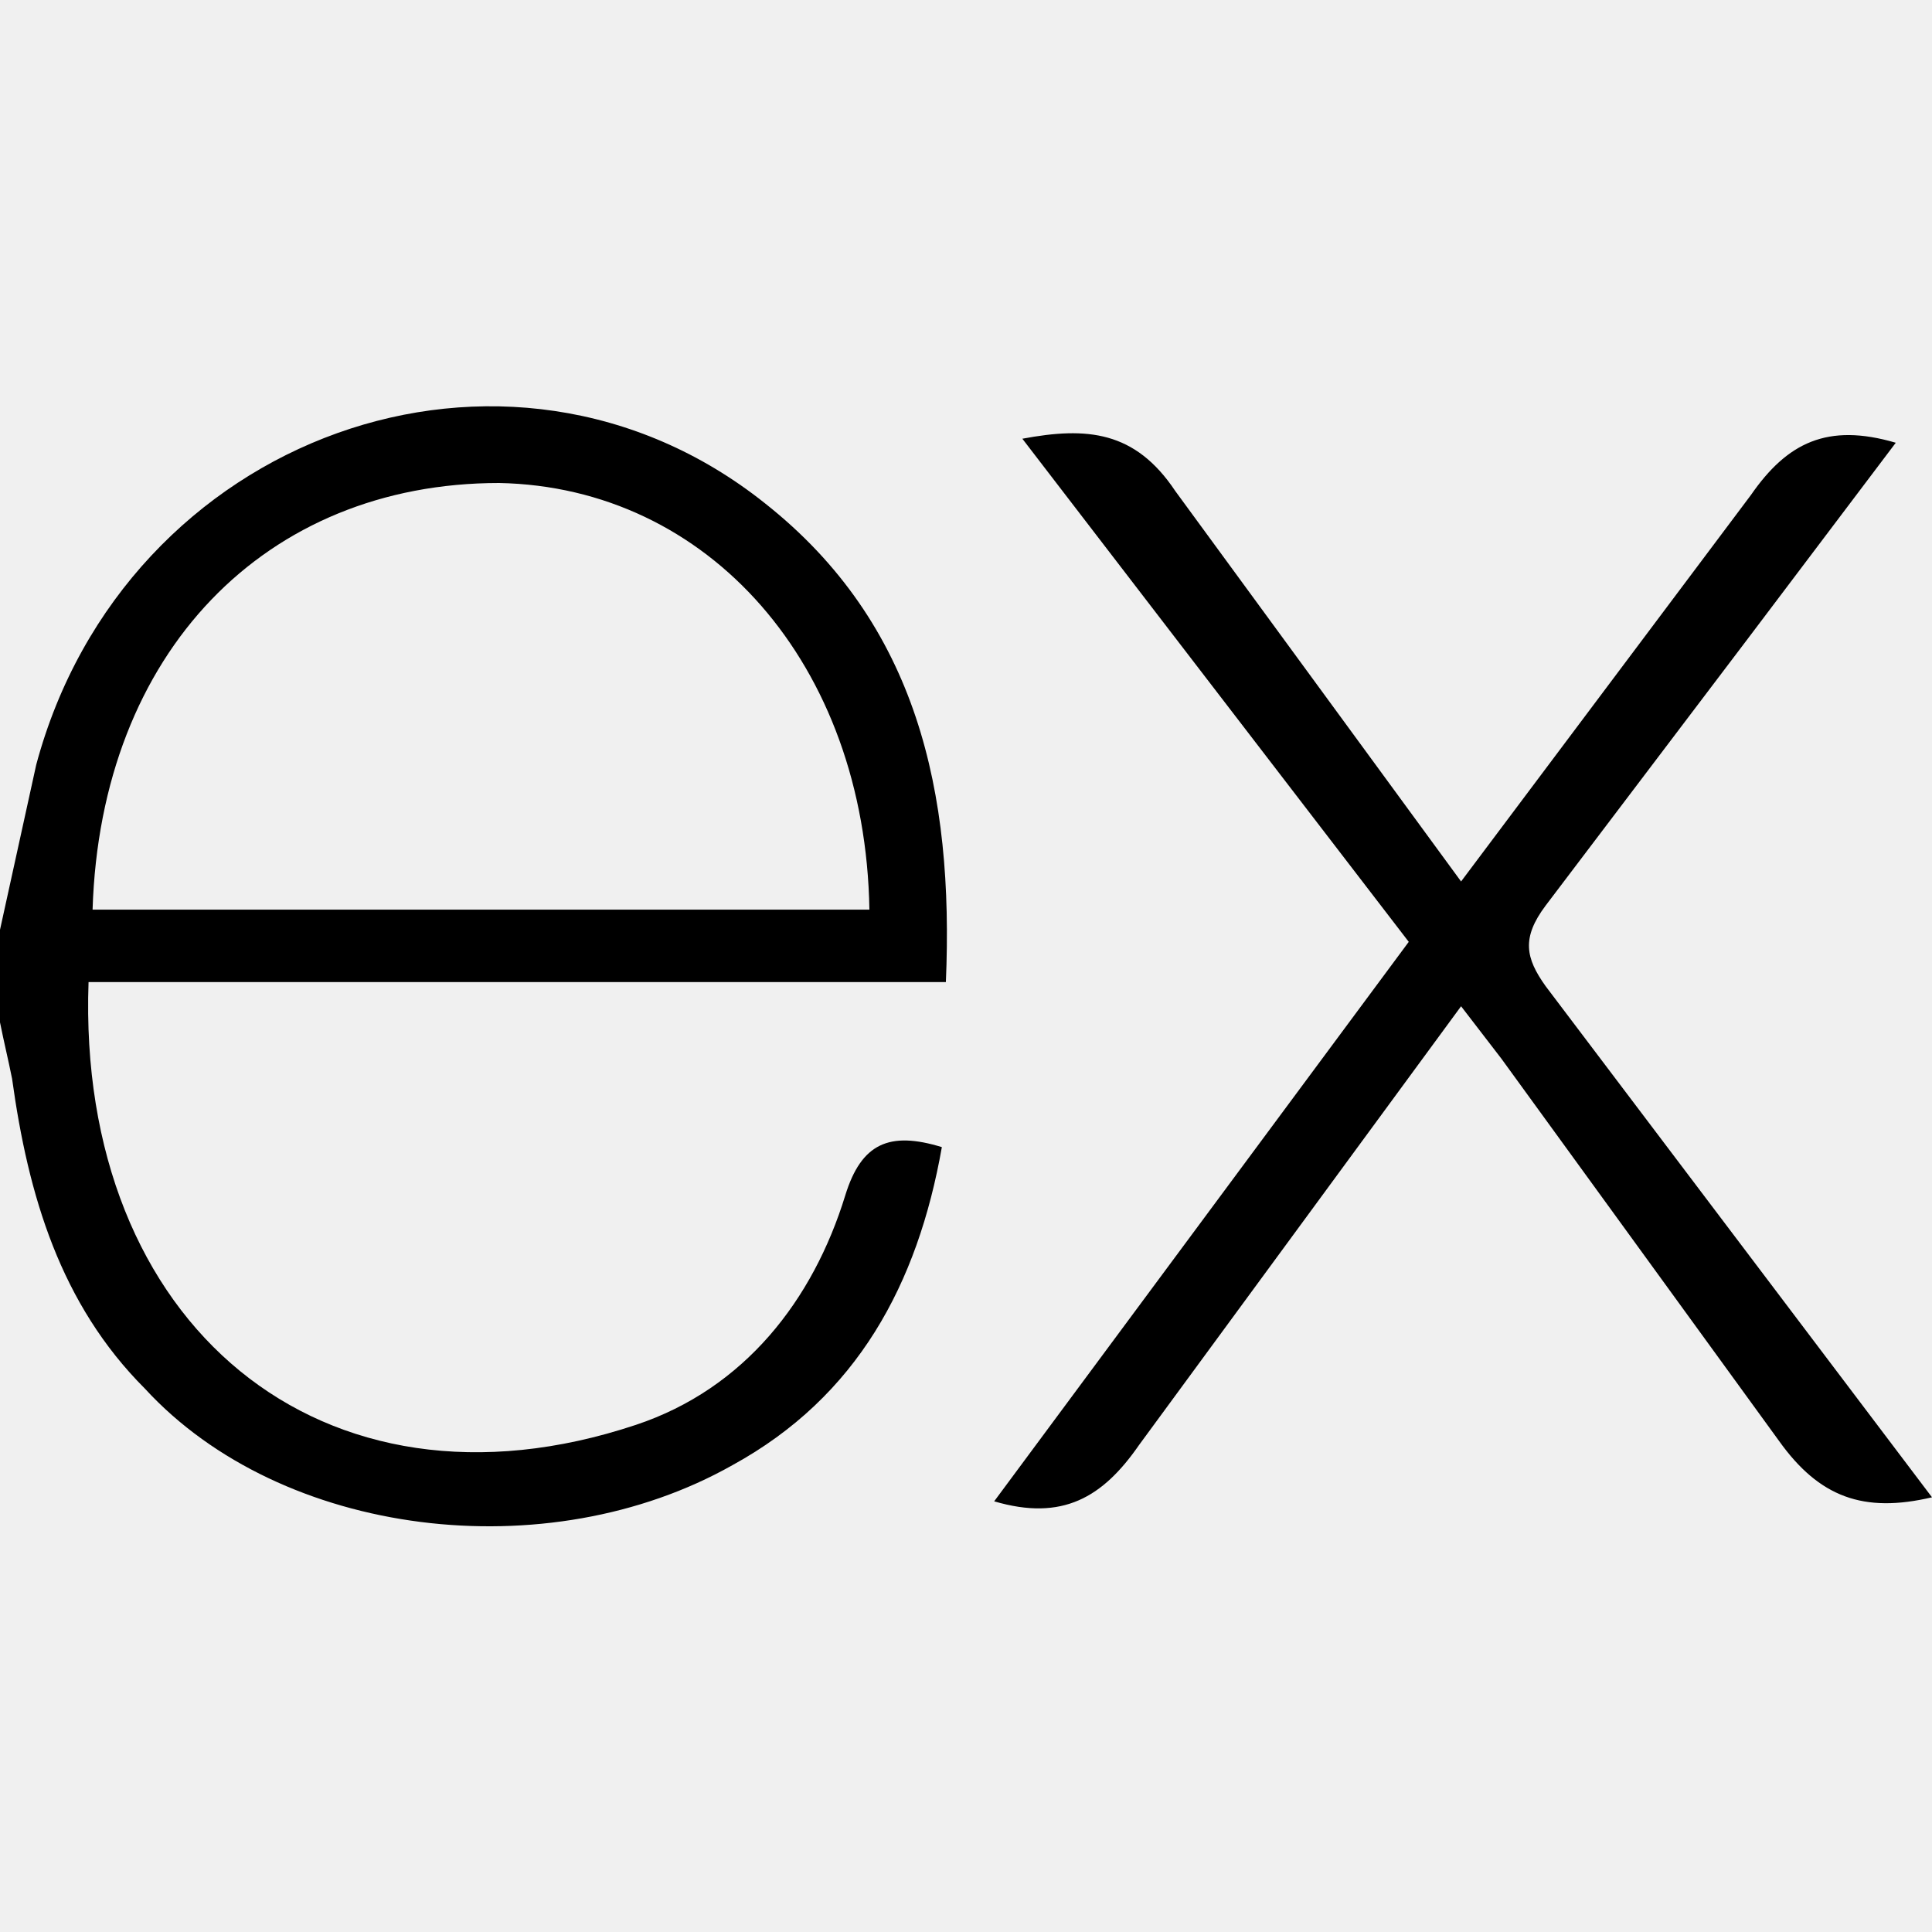
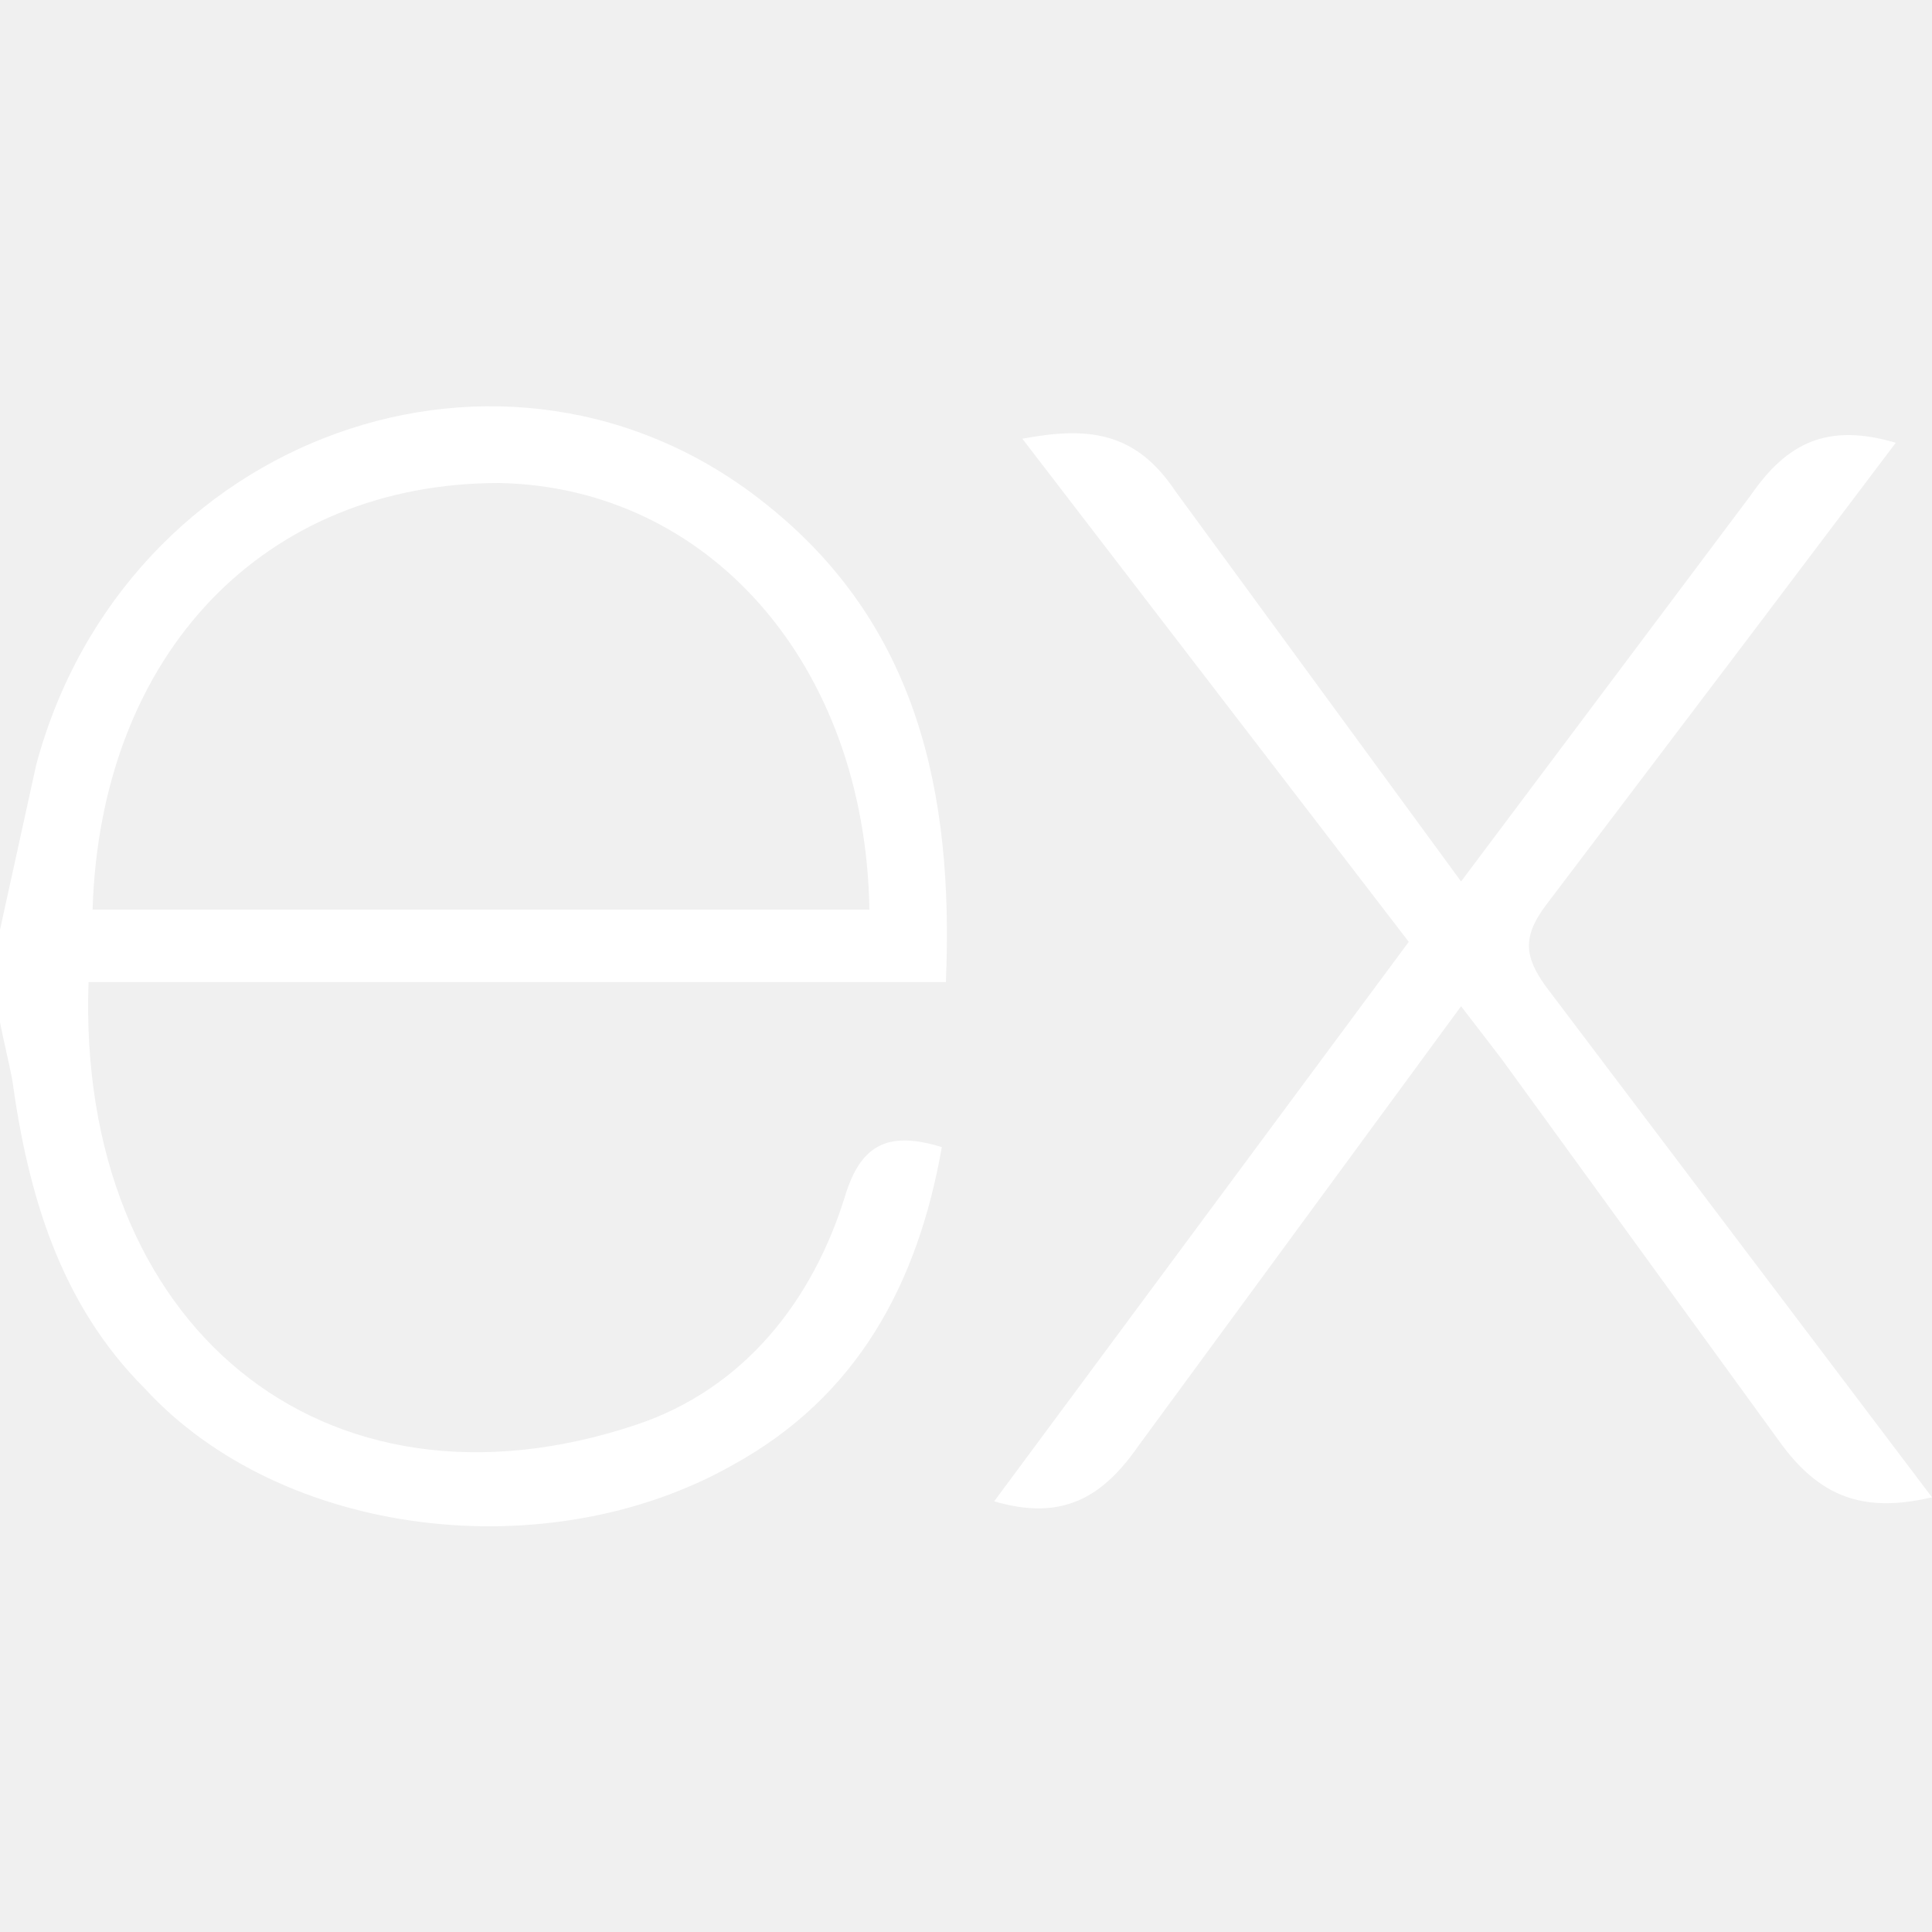
- <svg xmlns="http://www.w3.org/2000/svg" version="1.1" id="Layer_1" x="0px" y="0px" viewBox="0 0 48 48" style="enable-background:new 0 0 48 48;" xml:space="preserve">
+ <svg xmlns="http://www.w3.org/2000/svg" version="1.1" id="Layer_1" fill="#FFF" x="0px" y="0px" viewBox="0 0 48 48" style="enable-background:new 0 0 48 48; color: rgb(255,255,255);" xml:space="preserve">
  <path d="M48,37.2c-1.7,0.4-2.8,0-3.8-1.4l-6.9-9.5l-1-1.3l-8,10.9c-0.9,1.3-1.9,1.9-3.6,1.4L35,23.4l-9.6-12.5  c1.6-0.3,2.8-0.2,3.8,1.3l7.1,9.7l7.2-9.6c0.9-1.3,1.9-1.8,3.6-1.3l-3.7,4.9l-5,6.6c-0.6,0.8-0.5,1.3,0,2L48,37.2z M0,23.1L0.9,19  C3.1,10.8,12.6,7.4,19,12.5c3.8,3,4.7,7.2,4.5,11.9H2.2C1.9,32.9,8,38,15.8,35.4c2.7-0.9,4.4-3.1,5.2-5.7c0.4-1.3,1.1-1.6,2.4-1.2  c-0.6,3.4-2.1,6.2-5.2,7.9C13.6,39,7,38.2,3.6,34.5c-2.1-2.1-2.9-4.8-3.3-7.7c-0.1-0.5-0.2-0.9-0.3-1.4C0,24.7,0,23.9,0,23.1L0,23.1  z M2.3,22.6h19.3c-0.1-6.1-4-10.5-9.2-10.6C6.6,12,2.5,16.2,2.3,22.6z" />
</svg>
